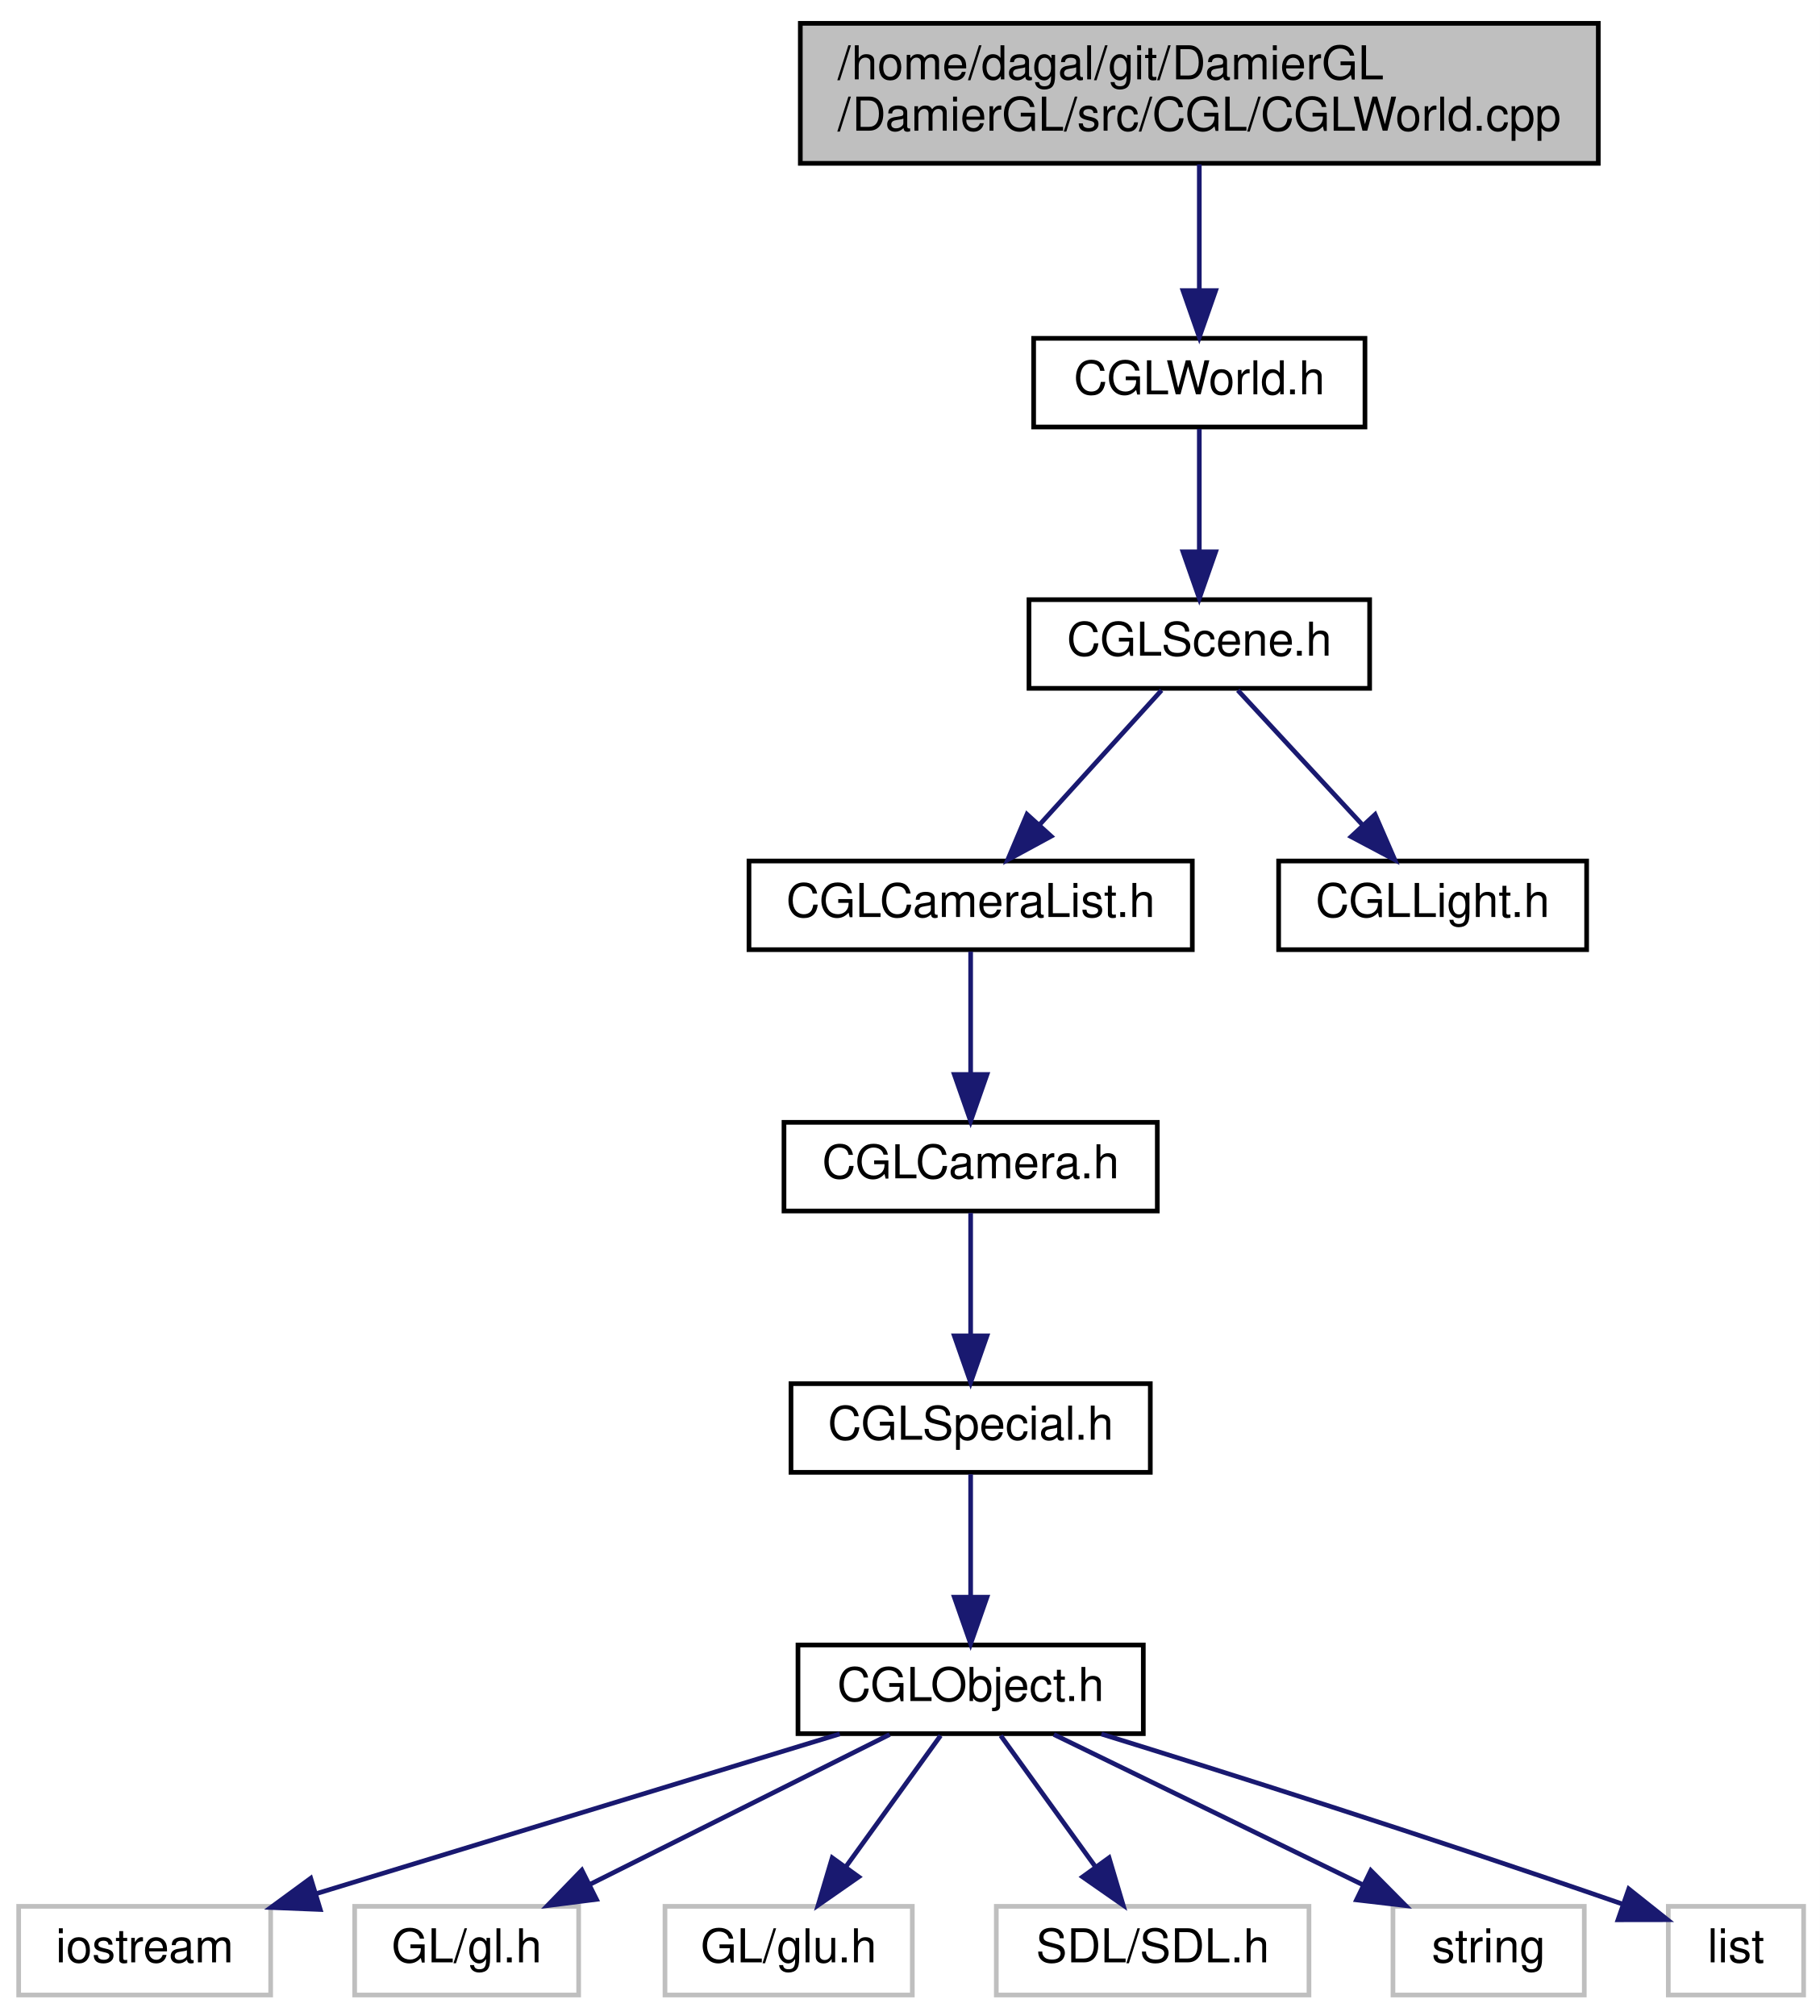
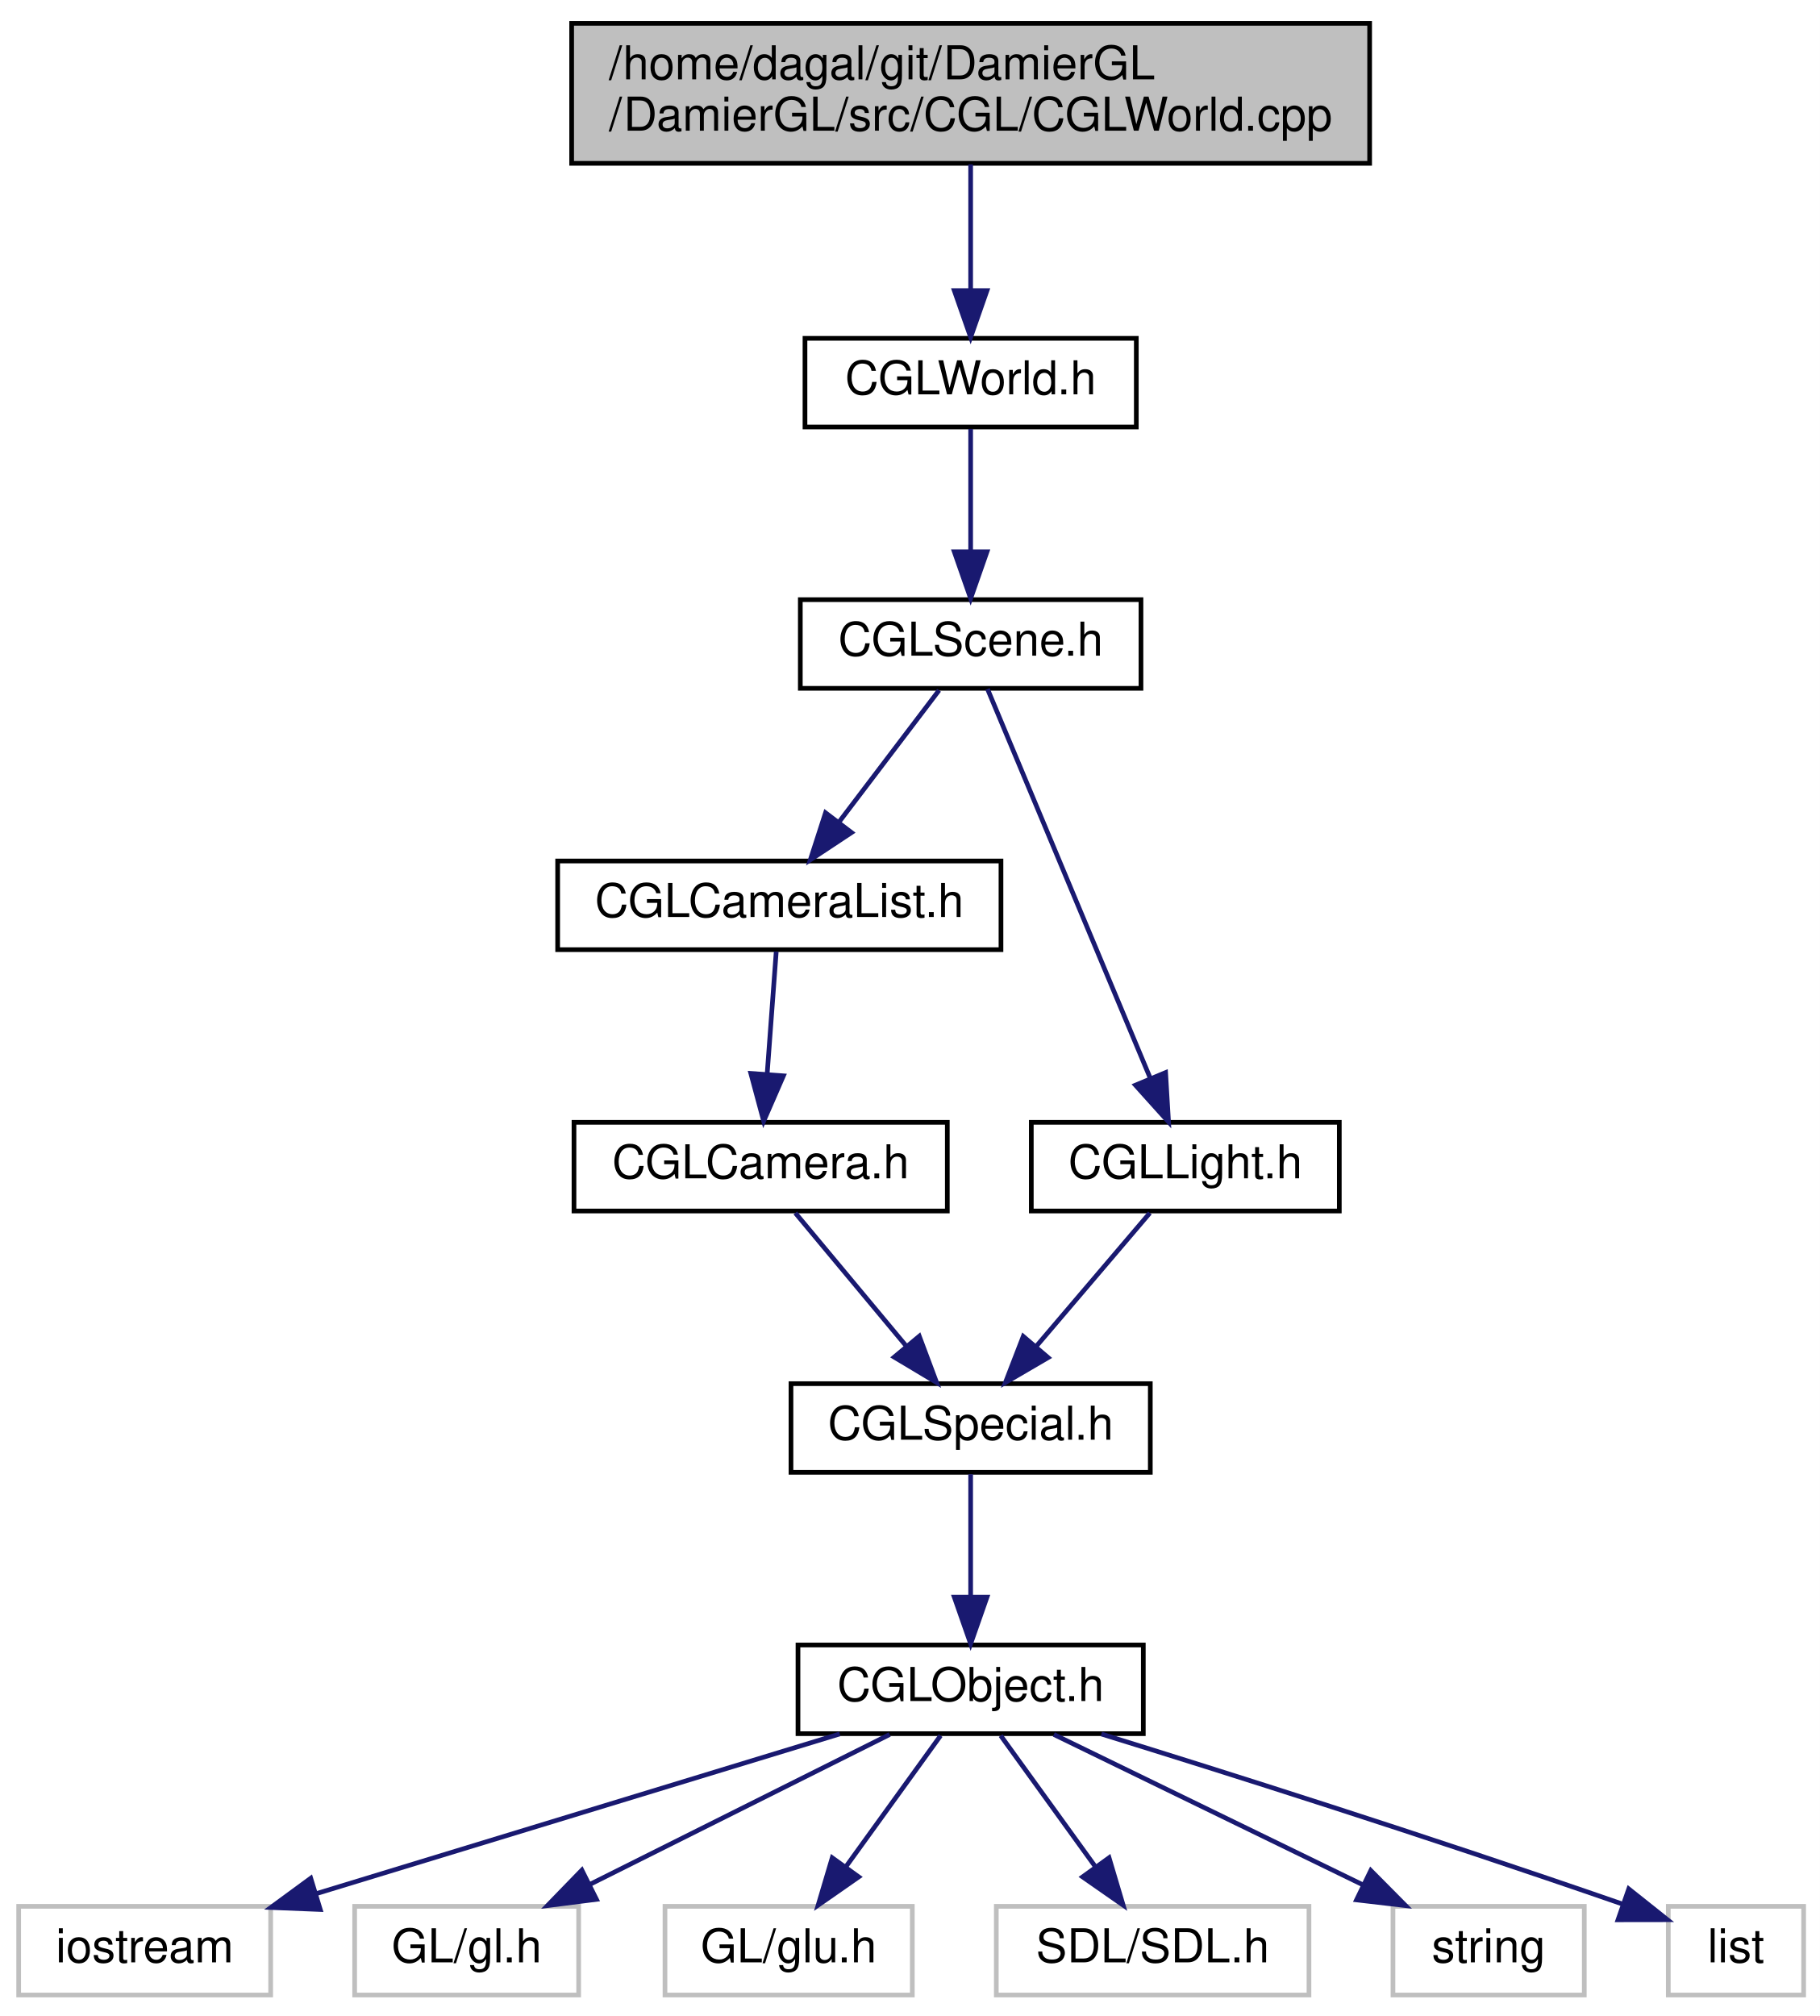
<svg xmlns="http://www.w3.org/2000/svg" xmlns:xlink="http://www.w3.org/1999/xlink" width="390pt" height="432pt" viewBox="0.00 0.00 390.00 432.00">
  <g id="graph0" class="graph" transform="scale(1 1) rotate(0) translate(4 428)">
    <polygon fill="white" stroke="none" points="-4,4 -4,-428 386,-428 386,4 -4,4" />
    <g id="node1" class="node">
-       <polygon fill="#bfbfbf" stroke="black" points="167.5,-393 167.5,-423 338.5,-423 338.5,-393 167.5,-393" />
-       <text text-anchor="start" x="175.5" y="-411" font-family="Helvetica,sans-Serif" font-size="10.00">/home/dagal/git/DamierGL</text>
-       <text text-anchor="middle" x="253" y="-400" font-family="Helvetica,sans-Serif" font-size="10.00">/DamierGL/src/CGL/CGLWorld.cpp</text>
+       <polygon fill="#bfbfbf" stroke="black" points="118.5,-393 118.5,-423 289.5,-423 289.5,-393 118.5,-393" />
+       <text text-anchor="start" x="126.5" y="-411" font-family="Helvetica,sans-Serif" font-size="10.00">/home/dagal/git/DamierGL</text>
+       <text text-anchor="middle" x="204" y="-400" font-family="Helvetica,sans-Serif" font-size="10.00">/DamierGL/src/CGL/CGLWorld.cpp</text>
    </g>
    <g id="node2" class="node">
      <g id="a_node2">
        <a xlink:href="../../d6/d37/_c_g_l_world_8h.xhtml" target="_top" xlink:title="CGLWorld.h">
-           <polygon fill="white" stroke="black" points="217.5,-336.5 217.5,-355.5 288.5,-355.5 288.5,-336.5 217.5,-336.5" />
-           <text text-anchor="middle" x="253" y="-343.5" font-family="Helvetica,sans-Serif" font-size="10.00">CGLWorld.h</text>
+           <polygon fill="white" stroke="black" points="168.5,-336.5 168.5,-355.5 239.5,-355.5 239.5,-336.5 168.5,-336.5" />
+           <text text-anchor="middle" x="204" y="-343.5" font-family="Helvetica,sans-Serif" font-size="10.00">CGLWorld.h</text>
        </a>
      </g>
    </g>
    <g id="edge1" class="edge">
-       <path fill="none" stroke="midnightblue" d="M253,-392.781C253,-384.781 253,-374.689 253,-366.017" />
-       <polygon fill="midnightblue" stroke="midnightblue" points="256.5,-365.73 253,-355.731 249.5,-365.731 256.5,-365.73" />
+       <path fill="none" stroke="midnightblue" d="M204,-392.781C204,-384.781 204,-374.689 204,-366.017" />
+       <polygon fill="midnightblue" stroke="midnightblue" points="207.5,-365.73 204,-355.731 200.5,-365.731 207.5,-365.73" />
    </g>
    <g id="node3" class="node">
      <g id="a_node3">
        <a xlink:href="../../d0/dc9/_c_g_l_scene_8h.xhtml" target="_top" xlink:title="CGLScene.h">
-           <polygon fill="white" stroke="black" points="216.5,-280.5 216.5,-299.5 289.5,-299.5 289.5,-280.5 216.5,-280.5" />
-           <text text-anchor="middle" x="253" y="-287.5" font-family="Helvetica,sans-Serif" font-size="10.00">CGLScene.h</text>
+           <polygon fill="white" stroke="black" points="167.5,-280.5 167.5,-299.5 240.5,-299.5 240.5,-280.5 167.5,-280.5" />
+           <text text-anchor="middle" x="204" y="-287.5" font-family="Helvetica,sans-Serif" font-size="10.00">CGLScene.h</text>
        </a>
      </g>
    </g>
    <g id="edge2" class="edge">
-       <path fill="none" stroke="midnightblue" d="M253,-336.083C253,-329.006 253,-318.861 253,-309.986" />
-       <polygon fill="midnightblue" stroke="midnightblue" points="256.5,-309.751 253,-299.751 249.5,-309.751 256.5,-309.751" />
+       <path fill="none" stroke="midnightblue" d="M204,-336.083C204,-329.006 204,-318.861 204,-309.986" />
+       <polygon fill="midnightblue" stroke="midnightblue" points="207.5,-309.751 204,-299.751 200.5,-309.751 207.5,-309.751" />
    </g>
    <g id="node4" class="node">
      <g id="a_node4">
        <a xlink:href="../../d5/d86/_c_g_l_camera_list_8h.xhtml" target="_top" xlink:title="CGLCameraList.h">
-           <polygon fill="white" stroke="black" points="156.5,-224.5 156.5,-243.5 251.5,-243.5 251.5,-224.5 156.5,-224.5" />
-           <text text-anchor="middle" x="204" y="-231.5" font-family="Helvetica,sans-Serif" font-size="10.00">CGLCameraList.h</text>
+           <polygon fill="white" stroke="black" points="115.5,-224.5 115.5,-243.5 210.5,-243.5 210.5,-224.5 115.5,-224.5" />
+           <text text-anchor="middle" x="163" y="-231.5" font-family="Helvetica,sans-Serif" font-size="10.00">CGLCameraList.h</text>
        </a>
      </g>
    </g>
    <g id="edge3" class="edge">
-       <path fill="none" stroke="midnightblue" d="M244.909,-280.083C237.845,-272.298 227.412,-260.801 218.851,-251.367" />
-       <polygon fill="midnightblue" stroke="midnightblue" points="221.253,-248.805 211.941,-243.751 216.069,-253.509 221.253,-248.805" />
+       <path fill="none" stroke="midnightblue" d="M197.23,-280.083C191.438,-272.455 182.942,-261.264 175.862,-251.941" />
+       <polygon fill="midnightblue" stroke="midnightblue" points="178.479,-249.599 169.644,-243.751 172.904,-253.832 178.479,-249.599" />
    </g>
    <g id="node14" class="node">
      <g id="a_node14">
        <a xlink:href="../../da/d23/_c_g_l_light_8h.xhtml" target="_top" xlink:title="CGLLight.h">
-           <polygon fill="white" stroke="black" points="270,-224.5 270,-243.5 336,-243.5 336,-224.5 270,-224.5" />
-           <text text-anchor="middle" x="303" y="-231.5" font-family="Helvetica,sans-Serif" font-size="10.00">CGLLight.h</text>
+           <polygon fill="white" stroke="black" points="217,-168.5 217,-187.5 283,-187.5 283,-168.5 217,-168.5" />
+           <text text-anchor="middle" x="250" y="-175.5" font-family="Helvetica,sans-Serif" font-size="10.00">CGLLight.h</text>
        </a>
      </g>
    </g>
    <g id="edge13" class="edge">
-       <path fill="none" stroke="midnightblue" d="M261.256,-280.083C268.465,-272.298 279.11,-260.801 287.846,-251.367" />
-       <polygon fill="midnightblue" stroke="midnightblue" points="290.671,-253.467 294.897,-243.751 285.535,-248.711 290.671,-253.467" />
+       <path fill="none" stroke="midnightblue" d="M207.61,-280.368C215.1,-262.456 232.468,-220.923 242.494,-196.948" />
+       <polygon fill="midnightblue" stroke="midnightblue" points="245.778,-198.168 246.407,-187.591 239.32,-195.467 245.778,-198.168" />
    </g>
    <g id="node5" class="node">
      <g id="a_node5">
        <a xlink:href="../../df/d5b/_c_g_l_camera_8h.xhtml" target="_top" xlink:title="CGLCamera.h">
-           <polygon fill="white" stroke="black" points="164,-168.5 164,-187.5 244,-187.5 244,-168.5 164,-168.5" />
-           <text text-anchor="middle" x="204" y="-175.5" font-family="Helvetica,sans-Serif" font-size="10.00">CGLCamera.h</text>
+           <polygon fill="white" stroke="black" points="119,-168.5 119,-187.5 199,-187.5 199,-168.5 119,-168.5" />
+           <text text-anchor="middle" x="159" y="-175.5" font-family="Helvetica,sans-Serif" font-size="10.00">CGLCamera.h</text>
        </a>
      </g>
    </g>
    <g id="edge4" class="edge">
-       <path fill="none" stroke="midnightblue" d="M204,-224.083C204,-217.006 204,-206.861 204,-197.986" />
-       <polygon fill="midnightblue" stroke="midnightblue" points="207.5,-197.751 204,-187.751 200.5,-197.751 207.5,-197.751" />
+       <path fill="none" stroke="midnightblue" d="M162.339,-224.083C161.815,-217.006 161.064,-206.861 160.406,-197.986" />
+       <polygon fill="midnightblue" stroke="midnightblue" points="163.877,-197.465 159.648,-187.751 156.897,-197.982 163.877,-197.465" />
    </g>
    <g id="node6" class="node">
      <g id="a_node6">
        <a xlink:href="../../dc/db8/_c_g_l_special_8h.xhtml" target="_top" xlink:title="CGLSpecial.h">
          <polygon fill="white" stroke="black" points="165.5,-112.5 165.5,-131.5 242.5,-131.5 242.5,-112.5 165.5,-112.5" />
          <text text-anchor="middle" x="204" y="-119.5" font-family="Helvetica,sans-Serif" font-size="10.00">CGLSpecial.h</text>
        </a>
      </g>
    </g>
    <g id="edge5" class="edge">
-       <path fill="none" stroke="midnightblue" d="M204,-168.083C204,-161.006 204,-150.861 204,-141.986" />
-       <polygon fill="midnightblue" stroke="midnightblue" points="207.5,-141.751 204,-131.751 200.5,-141.751 207.5,-141.751" />
+       <path fill="none" stroke="midnightblue" d="M166.431,-168.083C172.853,-160.377 182.306,-149.033 190.122,-139.653" />
+       <polygon fill="midnightblue" stroke="midnightblue" points="192.994,-141.674 196.707,-131.751 187.617,-137.193 192.994,-141.674" />
    </g>
    <g id="node7" class="node">
      <g id="a_node7">
        <a xlink:href="../../d6/d55/_c_g_l_object_8h.xhtml" target="_top" xlink:title="CGLObject.h">
          <polygon fill="white" stroke="black" points="167,-56.5 167,-75.5 241,-75.5 241,-56.5 167,-56.5" />
          <text text-anchor="middle" x="204" y="-63.5" font-family="Helvetica,sans-Serif" font-size="10.00">CGLObject.h</text>
        </a>
      </g>
    </g>
    <g id="edge6" class="edge">
      <path fill="none" stroke="midnightblue" d="M204,-112.083C204,-105.006 204,-94.861 204,-85.987" />
      <polygon fill="midnightblue" stroke="midnightblue" points="207.5,-85.751 204,-75.751 200.5,-85.751 207.5,-85.751" />
    </g>
    <g id="node8" class="node">
      <polygon fill="white" stroke="#bfbfbf" points="0,-0.5 0,-19.5 54,-19.5 54,-0.5 0,-0.5" />
      <text text-anchor="middle" x="27" y="-7.5" font-family="Helvetica,sans-Serif" font-size="10.00">iostream</text>
    </g>
    <g id="edge7" class="edge">
      <path fill="none" stroke="midnightblue" d="M175.954,-56.444C145.653,-47.199 97.242,-32.43 63.879,-22.251" />
      <polygon fill="midnightblue" stroke="midnightblue" points="64.63,-18.821 54.044,-19.251 62.588,-25.517 64.63,-18.821" />
    </g>
    <g id="node9" class="node">
      <polygon fill="white" stroke="#bfbfbf" points="72,-0.5 72,-19.5 120,-19.5 120,-0.5 72,-0.5" />
      <text text-anchor="middle" x="96" y="-7.5" font-family="Helvetica,sans-Serif" font-size="10.00">GL/gl.h</text>
    </g>
    <g id="edge8" class="edge">
      <path fill="none" stroke="midnightblue" d="M186.648,-56.324C169.328,-47.664 142.485,-34.242 122.498,-24.249" />
      <polygon fill="midnightblue" stroke="midnightblue" points="123.819,-20.996 113.309,-19.654 120.688,-27.257 123.819,-20.996" />
    </g>
    <g id="node10" class="node">
      <polygon fill="white" stroke="#bfbfbf" points="138.5,-0.5 138.5,-19.5 191.5,-19.5 191.5,-0.5 138.5,-0.5" />
      <text text-anchor="middle" x="165" y="-7.5" font-family="Helvetica,sans-Serif" font-size="10.00">GL/glu.h</text>
    </g>
    <g id="edge9" class="edge">
      <path fill="none" stroke="midnightblue" d="M197.56,-56.083C192.051,-48.455 183.969,-37.264 177.235,-27.941" />
      <polygon fill="midnightblue" stroke="midnightblue" points="180.013,-25.809 171.32,-19.751 174.338,-29.907 180.013,-25.809" />
    </g>
    <g id="node11" class="node">
      <polygon fill="white" stroke="#bfbfbf" points="209.5,-0.5 209.5,-19.5 276.5,-19.5 276.5,-0.5 209.5,-0.5" />
      <text text-anchor="middle" x="243" y="-7.5" font-family="Helvetica,sans-Serif" font-size="10.00">SDL/SDL.h</text>
    </g>
    <g id="edge10" class="edge">
      <path fill="none" stroke="midnightblue" d="M210.44,-56.083C215.949,-48.455 224.031,-37.264 230.765,-27.941" />
      <polygon fill="midnightblue" stroke="midnightblue" points="233.662,-29.907 236.68,-19.751 227.987,-25.809 233.662,-29.907" />
    </g>
    <g id="node12" class="node">
      <polygon fill="white" stroke="#bfbfbf" points="294.5,-0.5 294.5,-19.5 335.5,-19.5 335.5,-0.5 294.5,-0.5" />
      <text text-anchor="middle" x="315" y="-7.5" font-family="Helvetica,sans-Serif" font-size="10.00">string</text>
    </g>
    <g id="edge11" class="edge">
      <path fill="none" stroke="midnightblue" d="M221.834,-56.324C239.716,-47.625 267.475,-34.12 288.046,-24.113" />
      <polygon fill="midnightblue" stroke="midnightblue" points="289.749,-27.177 297.21,-19.654 286.687,-20.882 289.749,-27.177" />
    </g>
    <g id="node13" class="node">
      <polygon fill="white" stroke="#bfbfbf" points="353.5,-0.5 353.5,-19.5 382.5,-19.5 382.5,-0.5 353.5,-0.5" />
      <text text-anchor="middle" x="368" y="-7.5" font-family="Helvetica,sans-Serif" font-size="10.00">list</text>
    </g>
    <g id="edge12" class="edge">
      <path fill="none" stroke="midnightblue" d="M232.021,-56.425C258.495,-48.23 299.512,-35.29 343.817,-19.943" />
      <polygon fill="midnightblue" stroke="midnightblue" points="345.026,-23.229 353.317,-16.633 342.722,-16.618 345.026,-23.229" />
    </g>
+     <g id="edge14" class="edge">
+       <path fill="none" stroke="midnightblue" d="M242.404,-168.083C235.773,-160.298 225.979,-148.801 217.942,-139.367" />
+       <polygon fill="midnightblue" stroke="midnightblue" points="220.604,-137.094 211.455,-131.751 215.275,-141.633 220.604,-137.094" />
+     </g>
  </g>
</svg>
